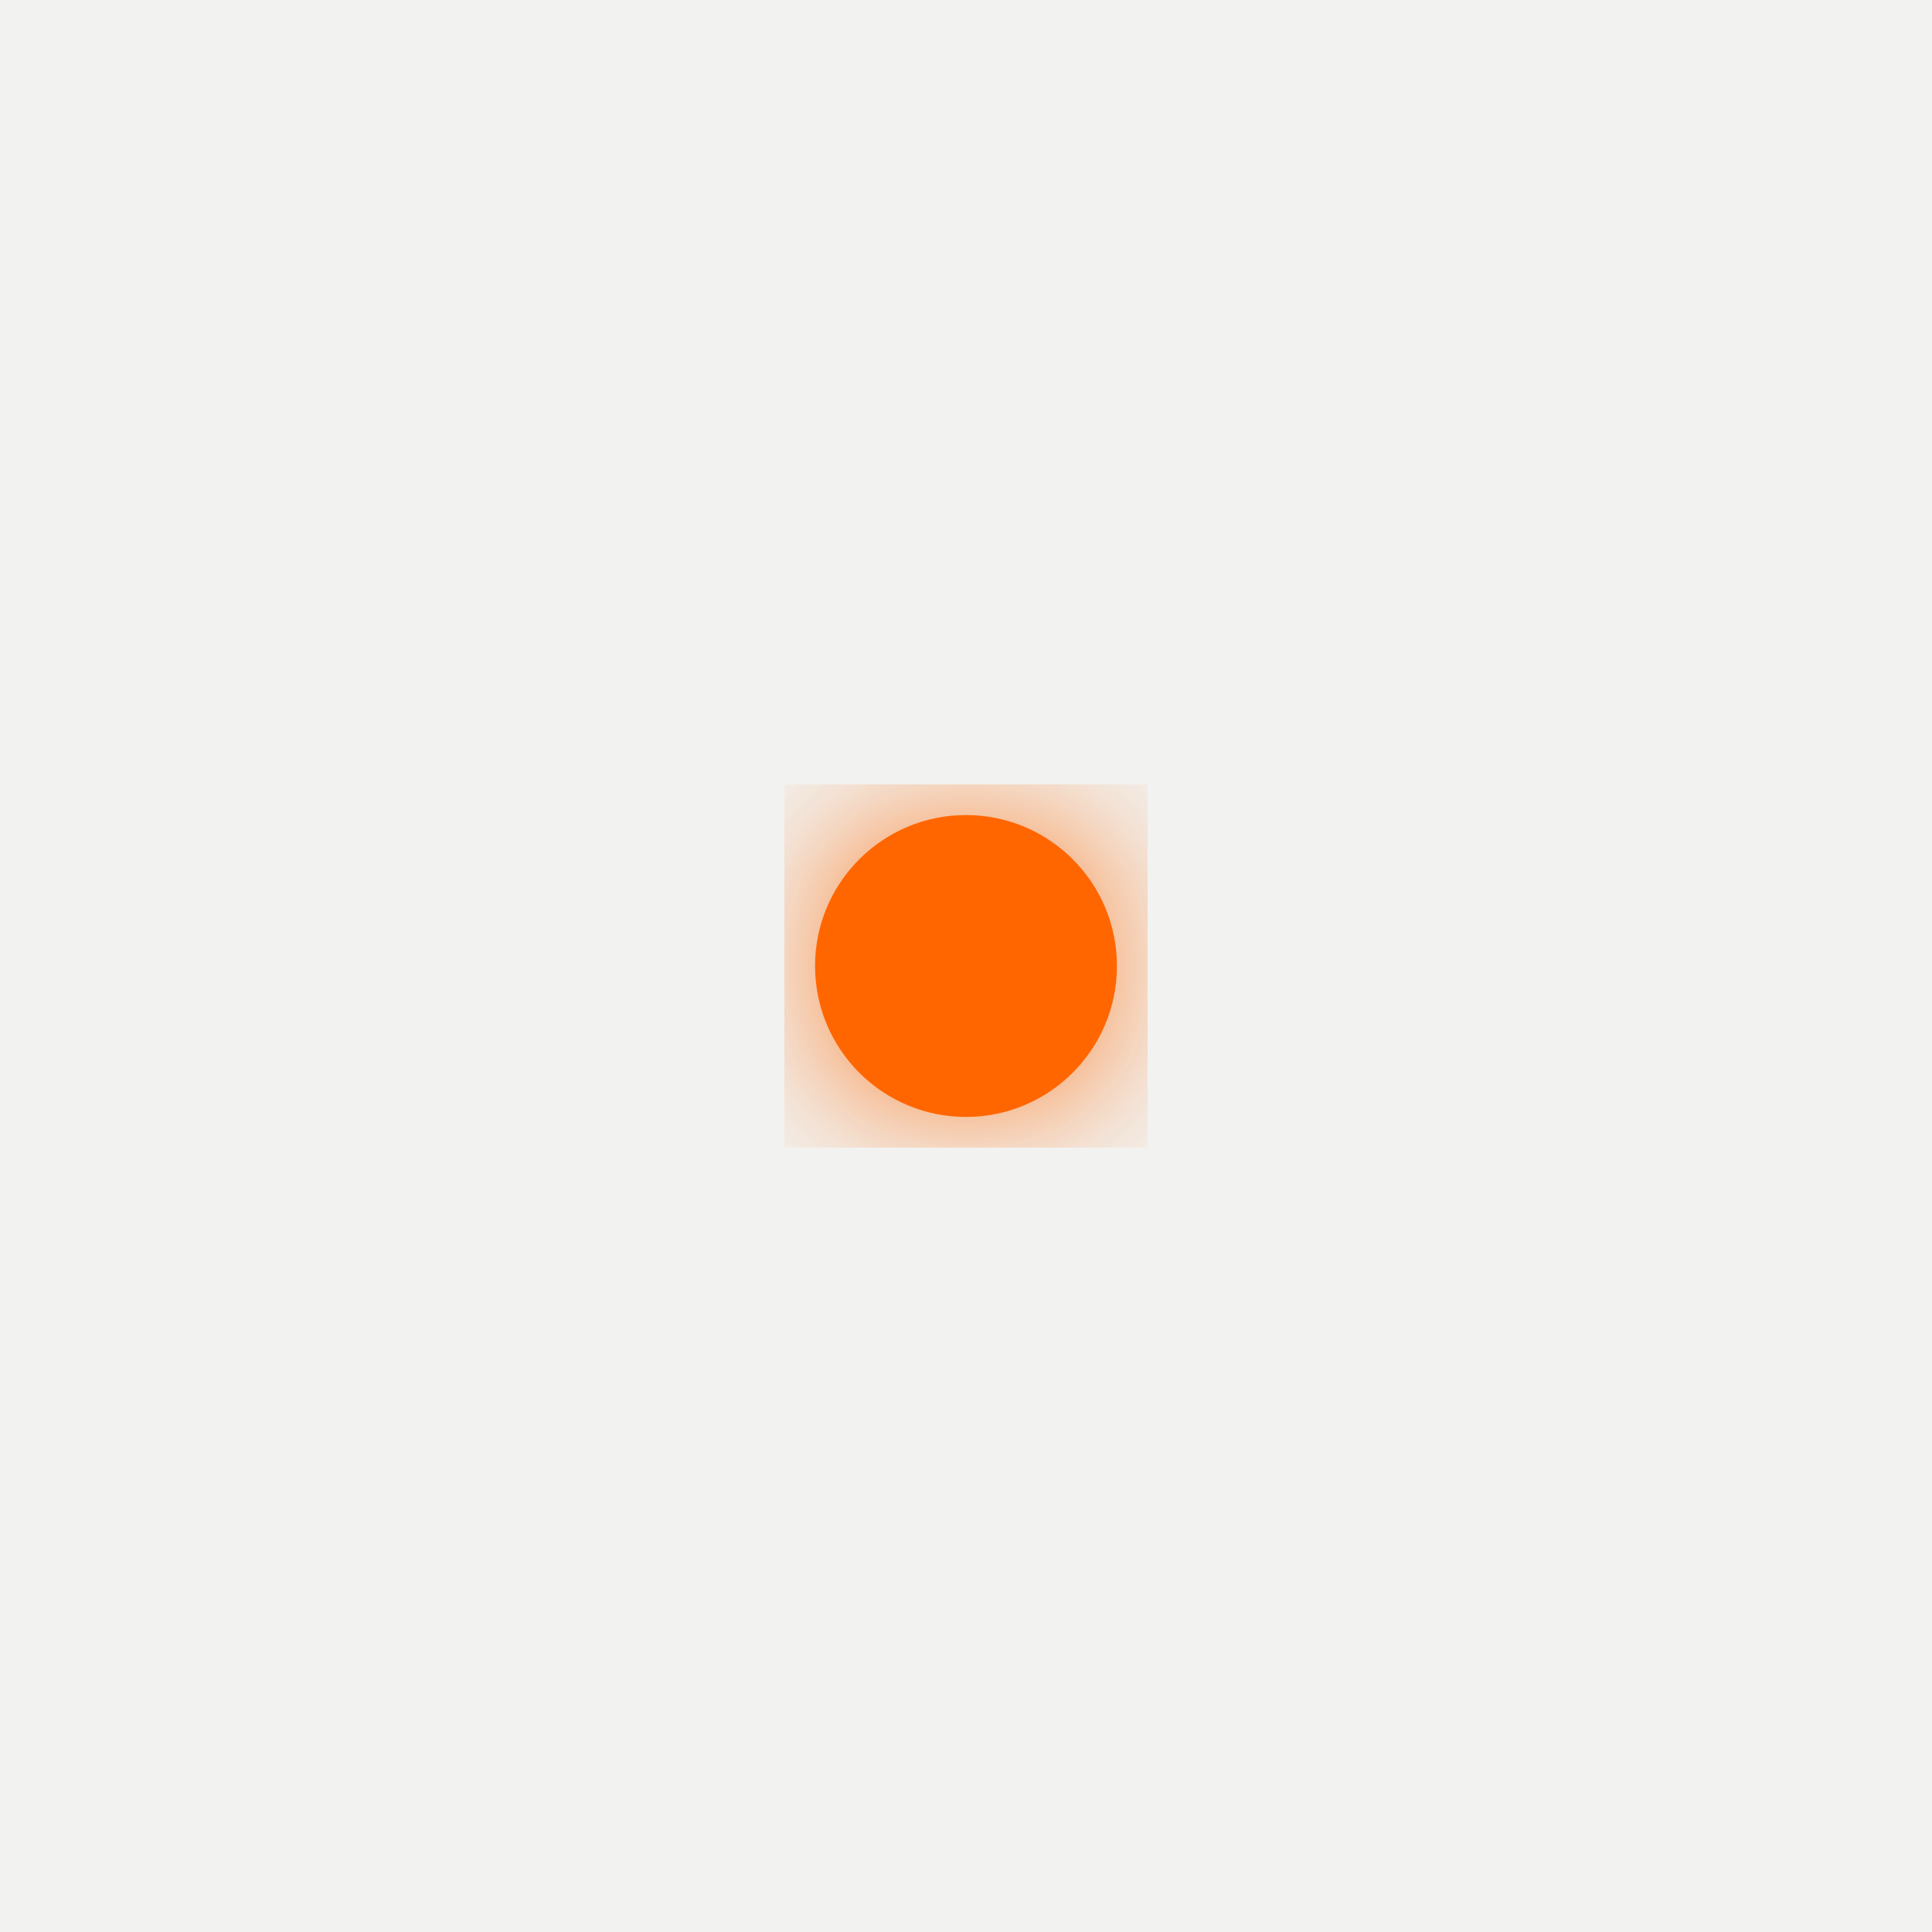
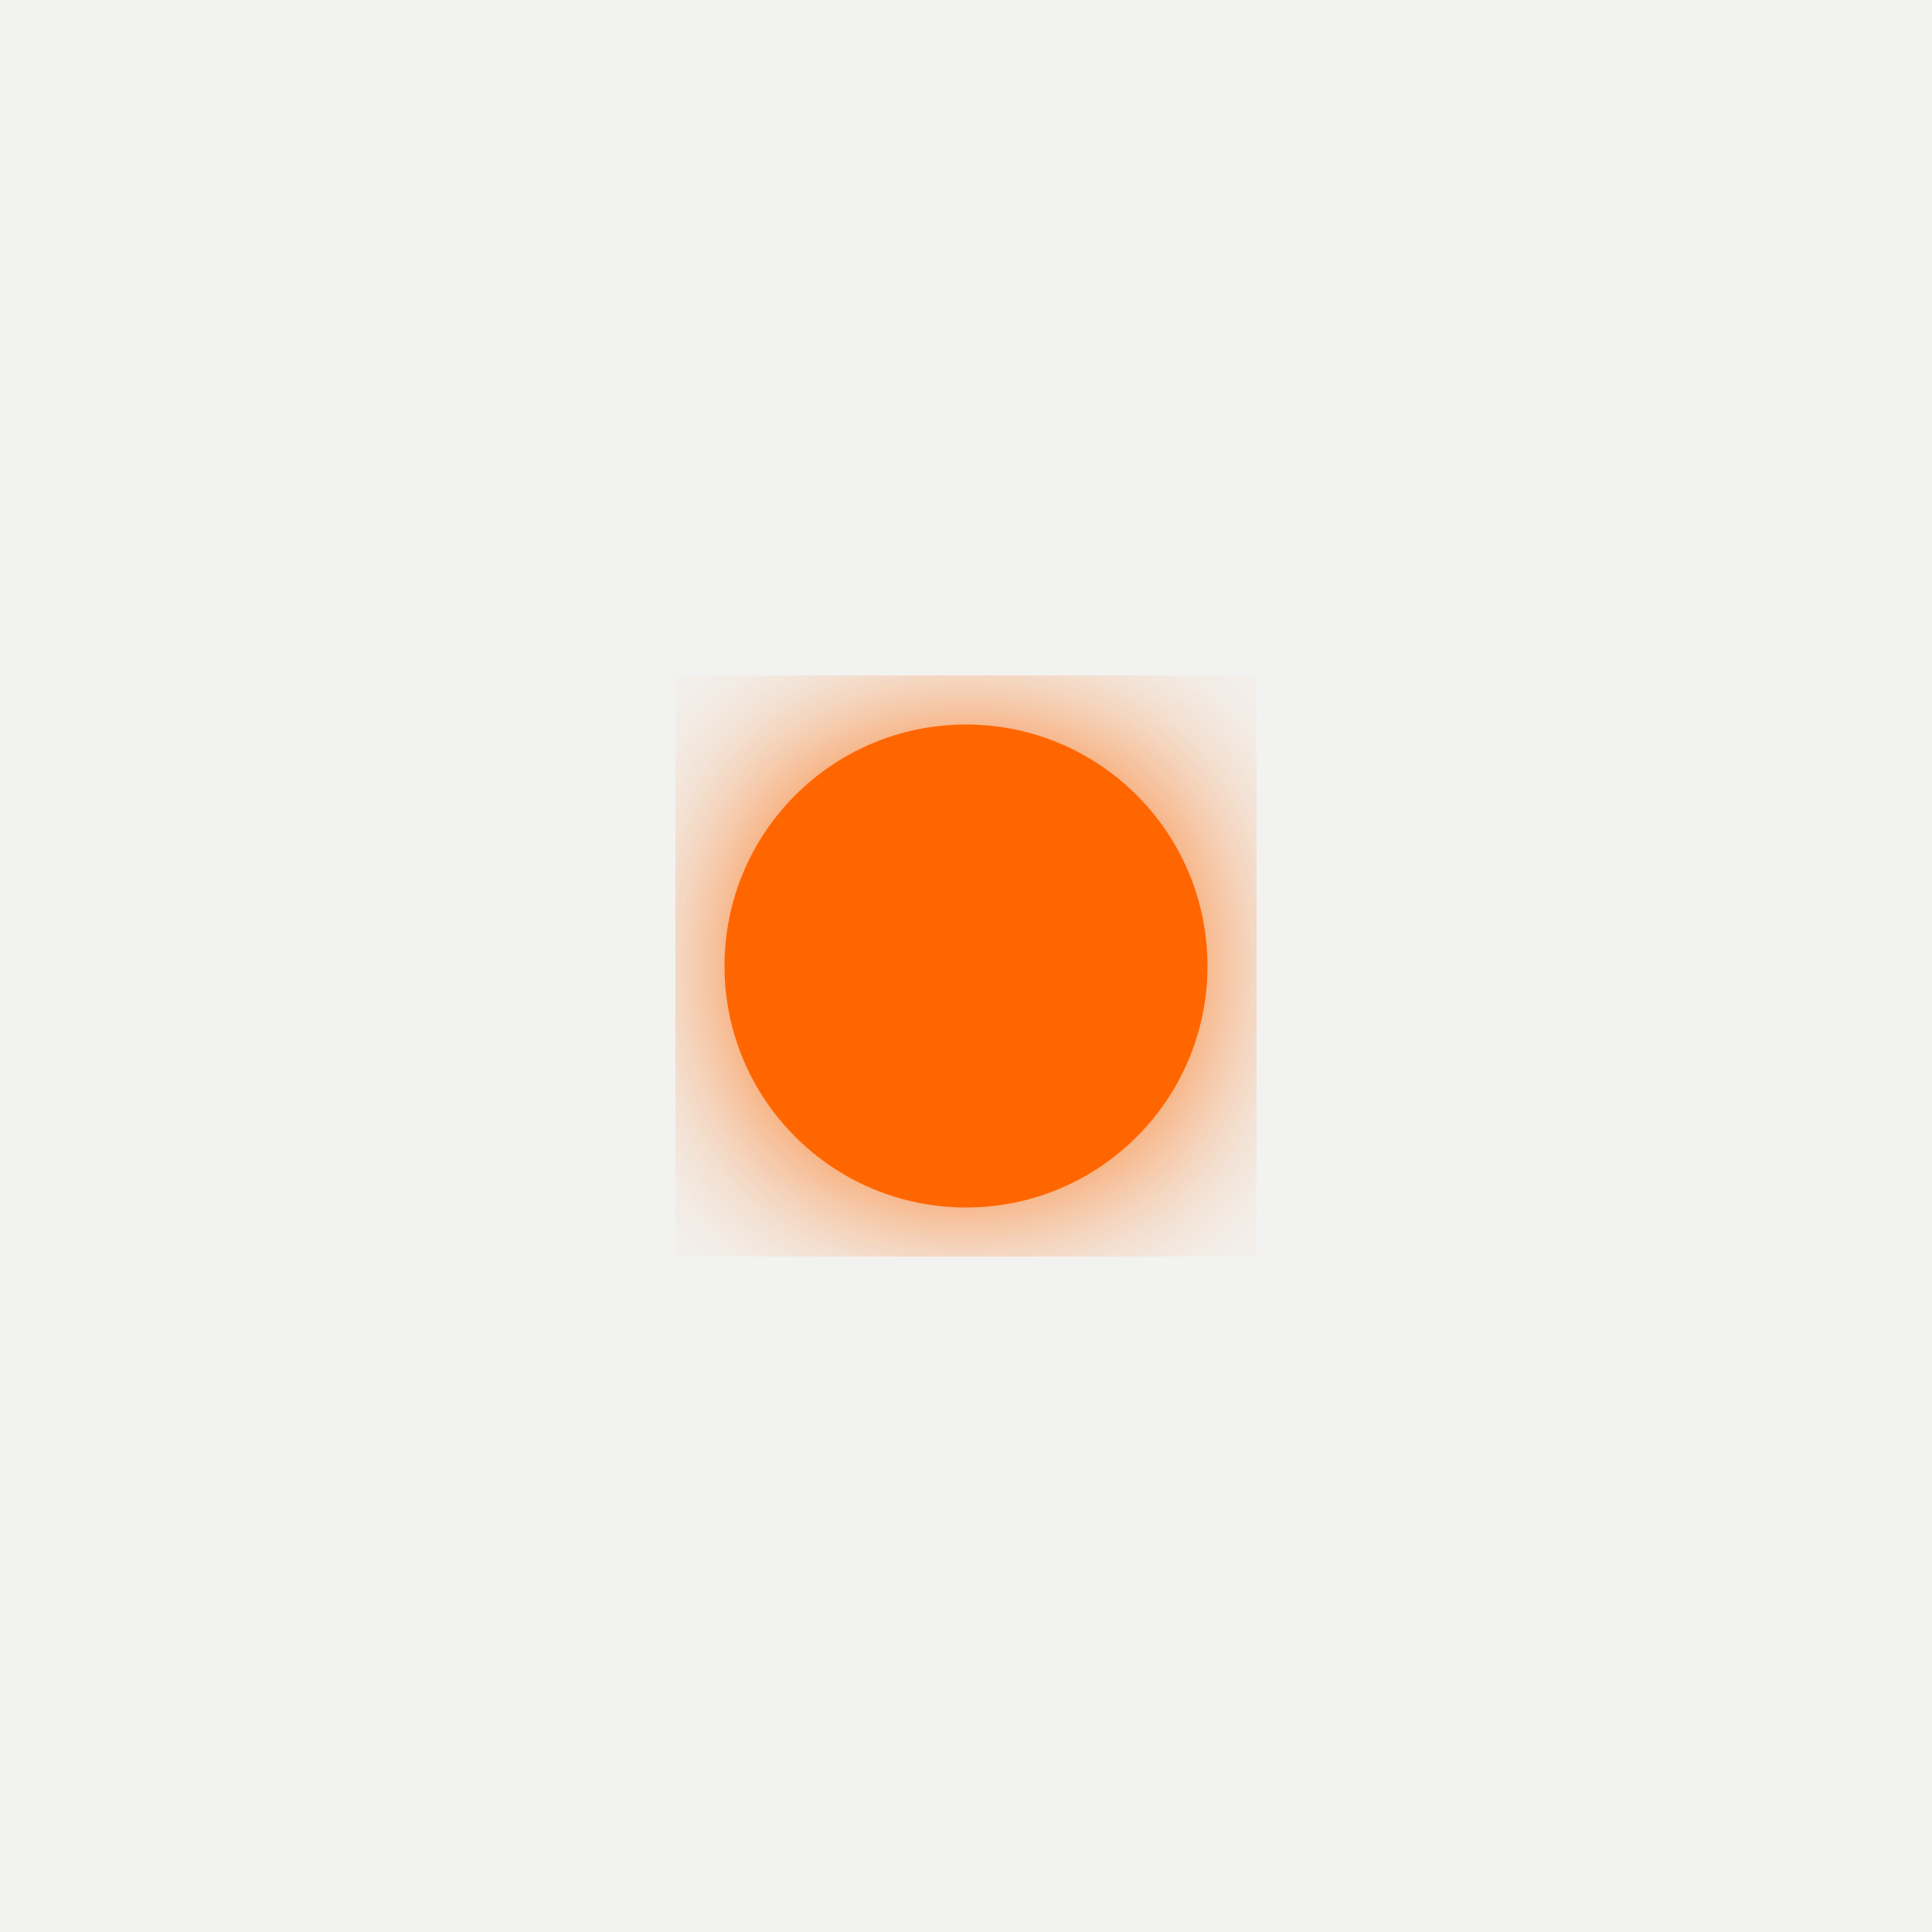
<svg xmlns="http://www.w3.org/2000/svg" width="64" height="64" viewBox="0 0 64 64" fill="none">
  <rect width="64" height="64" fill="#F2F2F0" />
  <defs>
    <filter id="glow">
      <feGaussianBlur stdDeviation="3" result="coloredBlur" />
      <feMerge>
        <feMergeNode in="coloredBlur" />
        <feMergeNode in="SourceGraphic" />
      </feMerge>
    </filter>
  </defs>
-   <circle cx="32" cy="32" r="5" fill="#ff6600" filter="url(#glow)" />
+   <circle cx="32" cy="32" r="8" fill="#ff6600" filter="url(#glow)" />
</svg>
